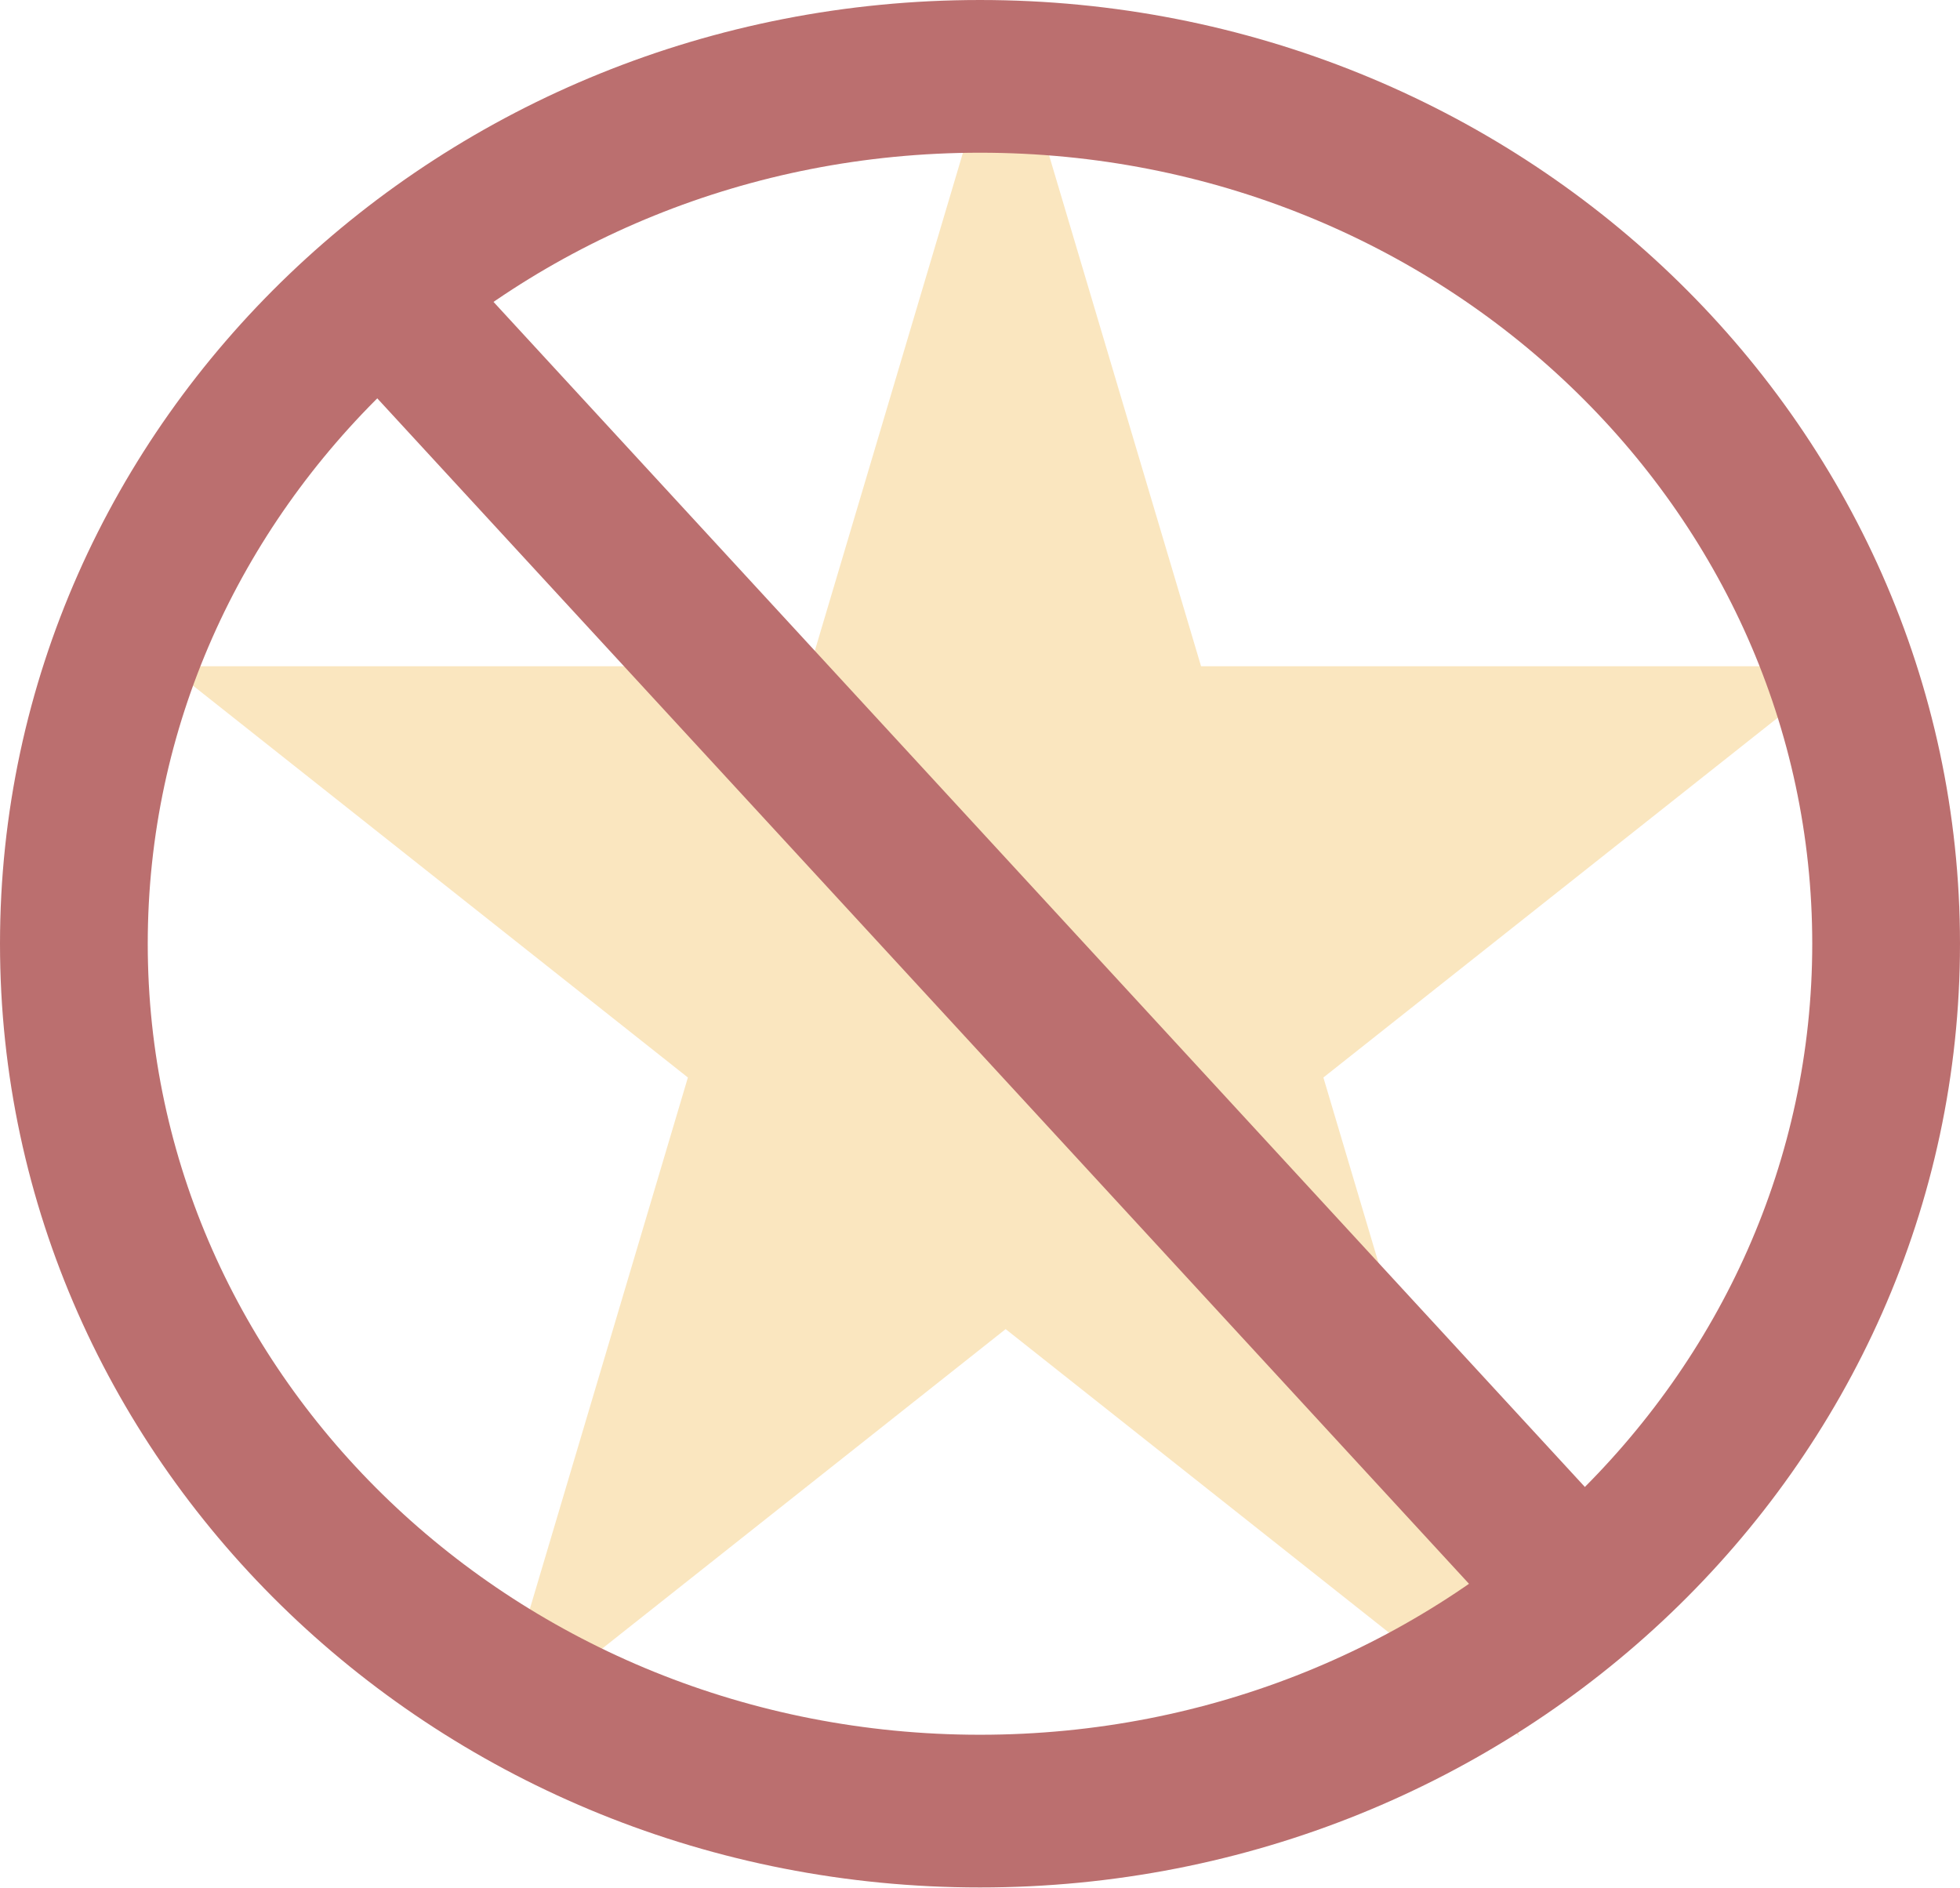
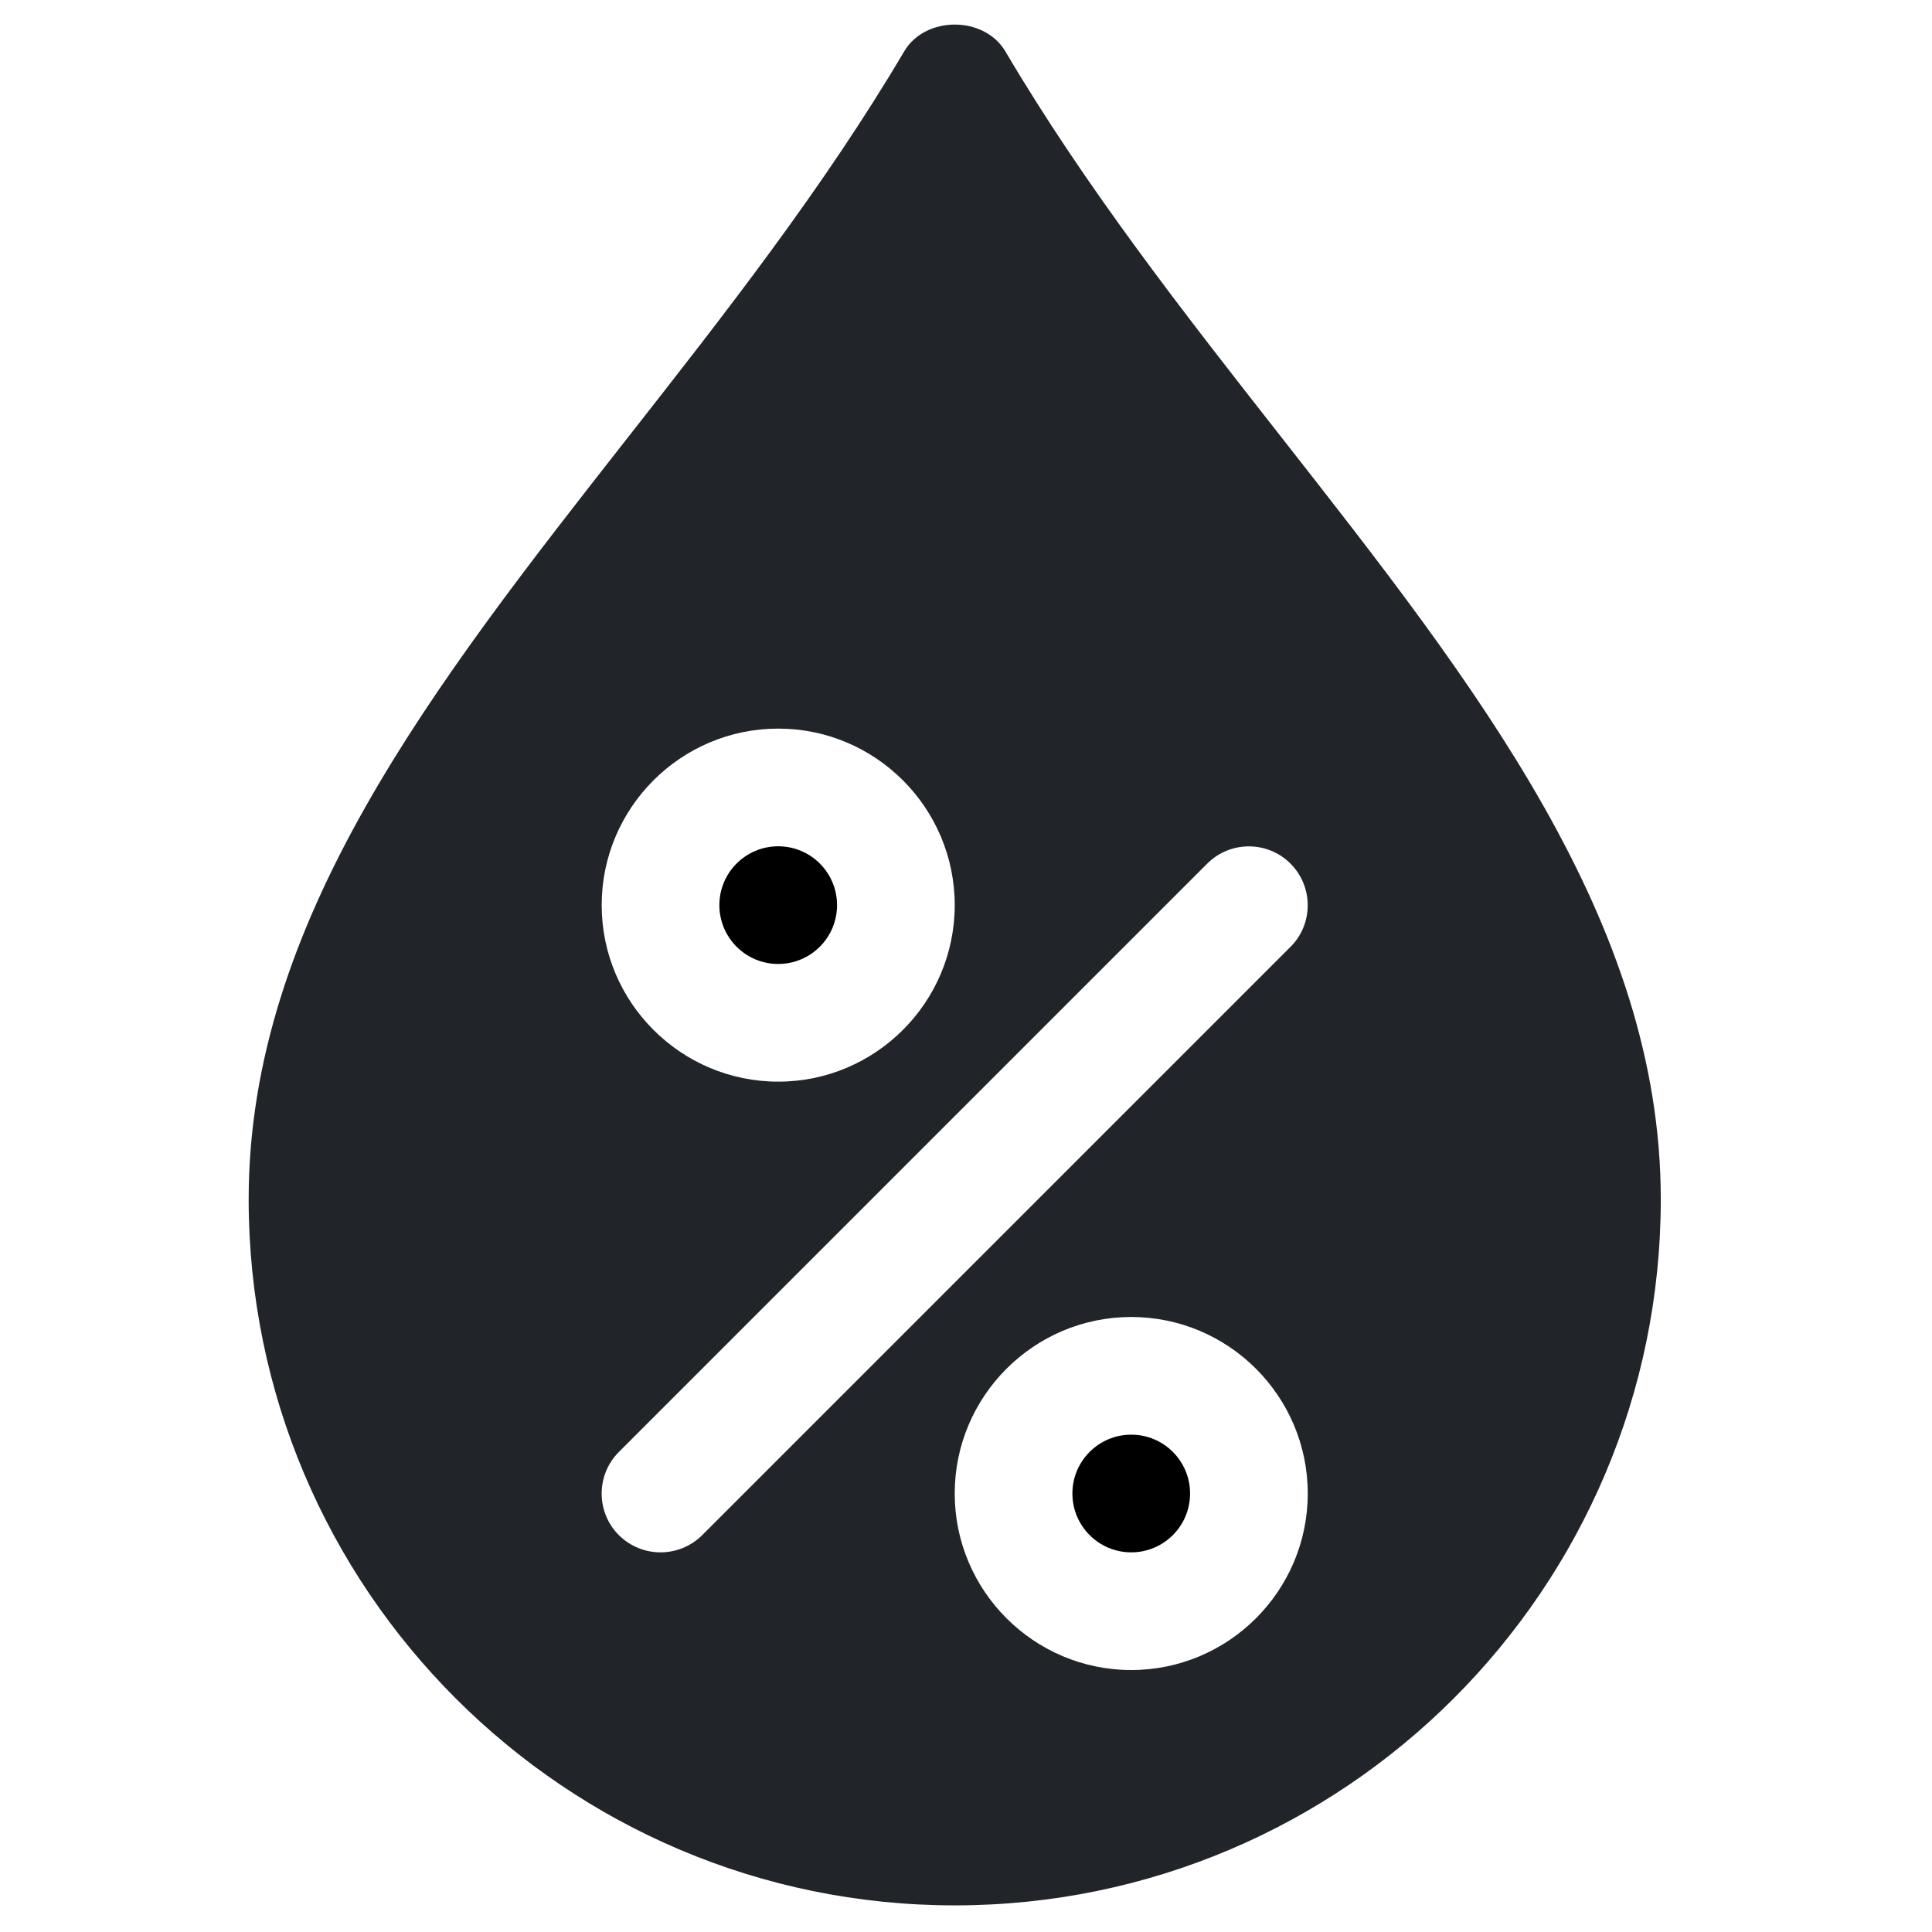
- <svg xmlns="http://www.w3.org/2000/svg" width="66.367mm" height="63.907mm" viewBox="0 0 66.367 63.907" version="1.1" id="svg8">
-   <defs id="defs2" />
-   <g id="layer1" transform="translate(-65.6046,-90.23919)">
-     <path id="path815" d="M 82.268,149.009 99.656,90.552 117.045,149.009 71.311,112.797 h 56.691 z" style="fill:#fae6bf;fill-opacity:1;stroke-width:0.248" />
-     <g id="g860" transform="matrix(0.1586334,0,0,0.1476677,65.6815,78.68577)">
-       <g id="g836">
-         <path d="M 86.632,151.734 332.446,438.451" id="path567" style="fill:none;fill-rule:evenodd;stroke:#bb6f6f;stroke-width:33.23;stroke-miterlimit:4;stroke-dasharray:none;stroke-opacity:1" />
-       </g>
-       <g id="g841" display="inline" style="display:inline;stroke:#bf0000;stroke-opacity:1" transform="matrix(0.8409321,0,0,0.9337026,-16.39168,46.57203)">
-         <ellipse stroke-linejoin="null" stroke-linecap="null" cx="267.667" cy="265.667" id="svg_2" rx="230" ry="213" style="fill:none;stroke:#bb6f6f;stroke-width:37.502;stroke-miterlimit:4;stroke-dasharray:none;stroke-opacity:1" />
-       </g>
-     </g>
+ <svg xmlns="http://www.w3.org/2000/svg" version="1.1" viewBox="0 0 32 32" xml:space="preserve">
+   <g transform="matrix(1.9491 0 0 1.9491 .22041 .37346)">
+     <circle cx="9.5" cy="12.5" r=".5" />
+     <circle cx="6.5" cy="7.5" r=".5" />
+     <path d="m10.776 3.524c-0.818-1.043-1.663-2.121-2.345-3.278-0.18-0.305-0.682-0.305-0.861 0-0.683 1.157-1.528 2.235-2.346 3.278-1.658 2.115-3.224 4.113-3.224 6.476 0 3.309 2.691 6 6 6s6-2.691 6-6c0-2.363-1.566-4.361-3.224-6.476zm-4.276 2.476c0.827 0 1.5 0.673 1.5 1.5s-0.673 1.5-1.5 1.5-1.5-0.673-1.5-1.5 0.673-1.5 1.5-1.5zm3 8c-0.827 0-1.5-0.673-1.5-1.5s0.673-1.5 1.5-1.5 1.5 0.673 1.5 1.5-0.673 1.5-1.5 1.5zm1.354-6.146-5 5c-0.098 0.097-0.226 0.146-0.354 0.146s-0.256-0.049-0.354-0.146c-0.195-0.195-0.195-0.512 0-0.707l5-5c0.195-0.195 0.512-0.195 0.707 0s0.196 0.512 1e-3 0.707z" fill="#212529" />
  </g>
</svg>
